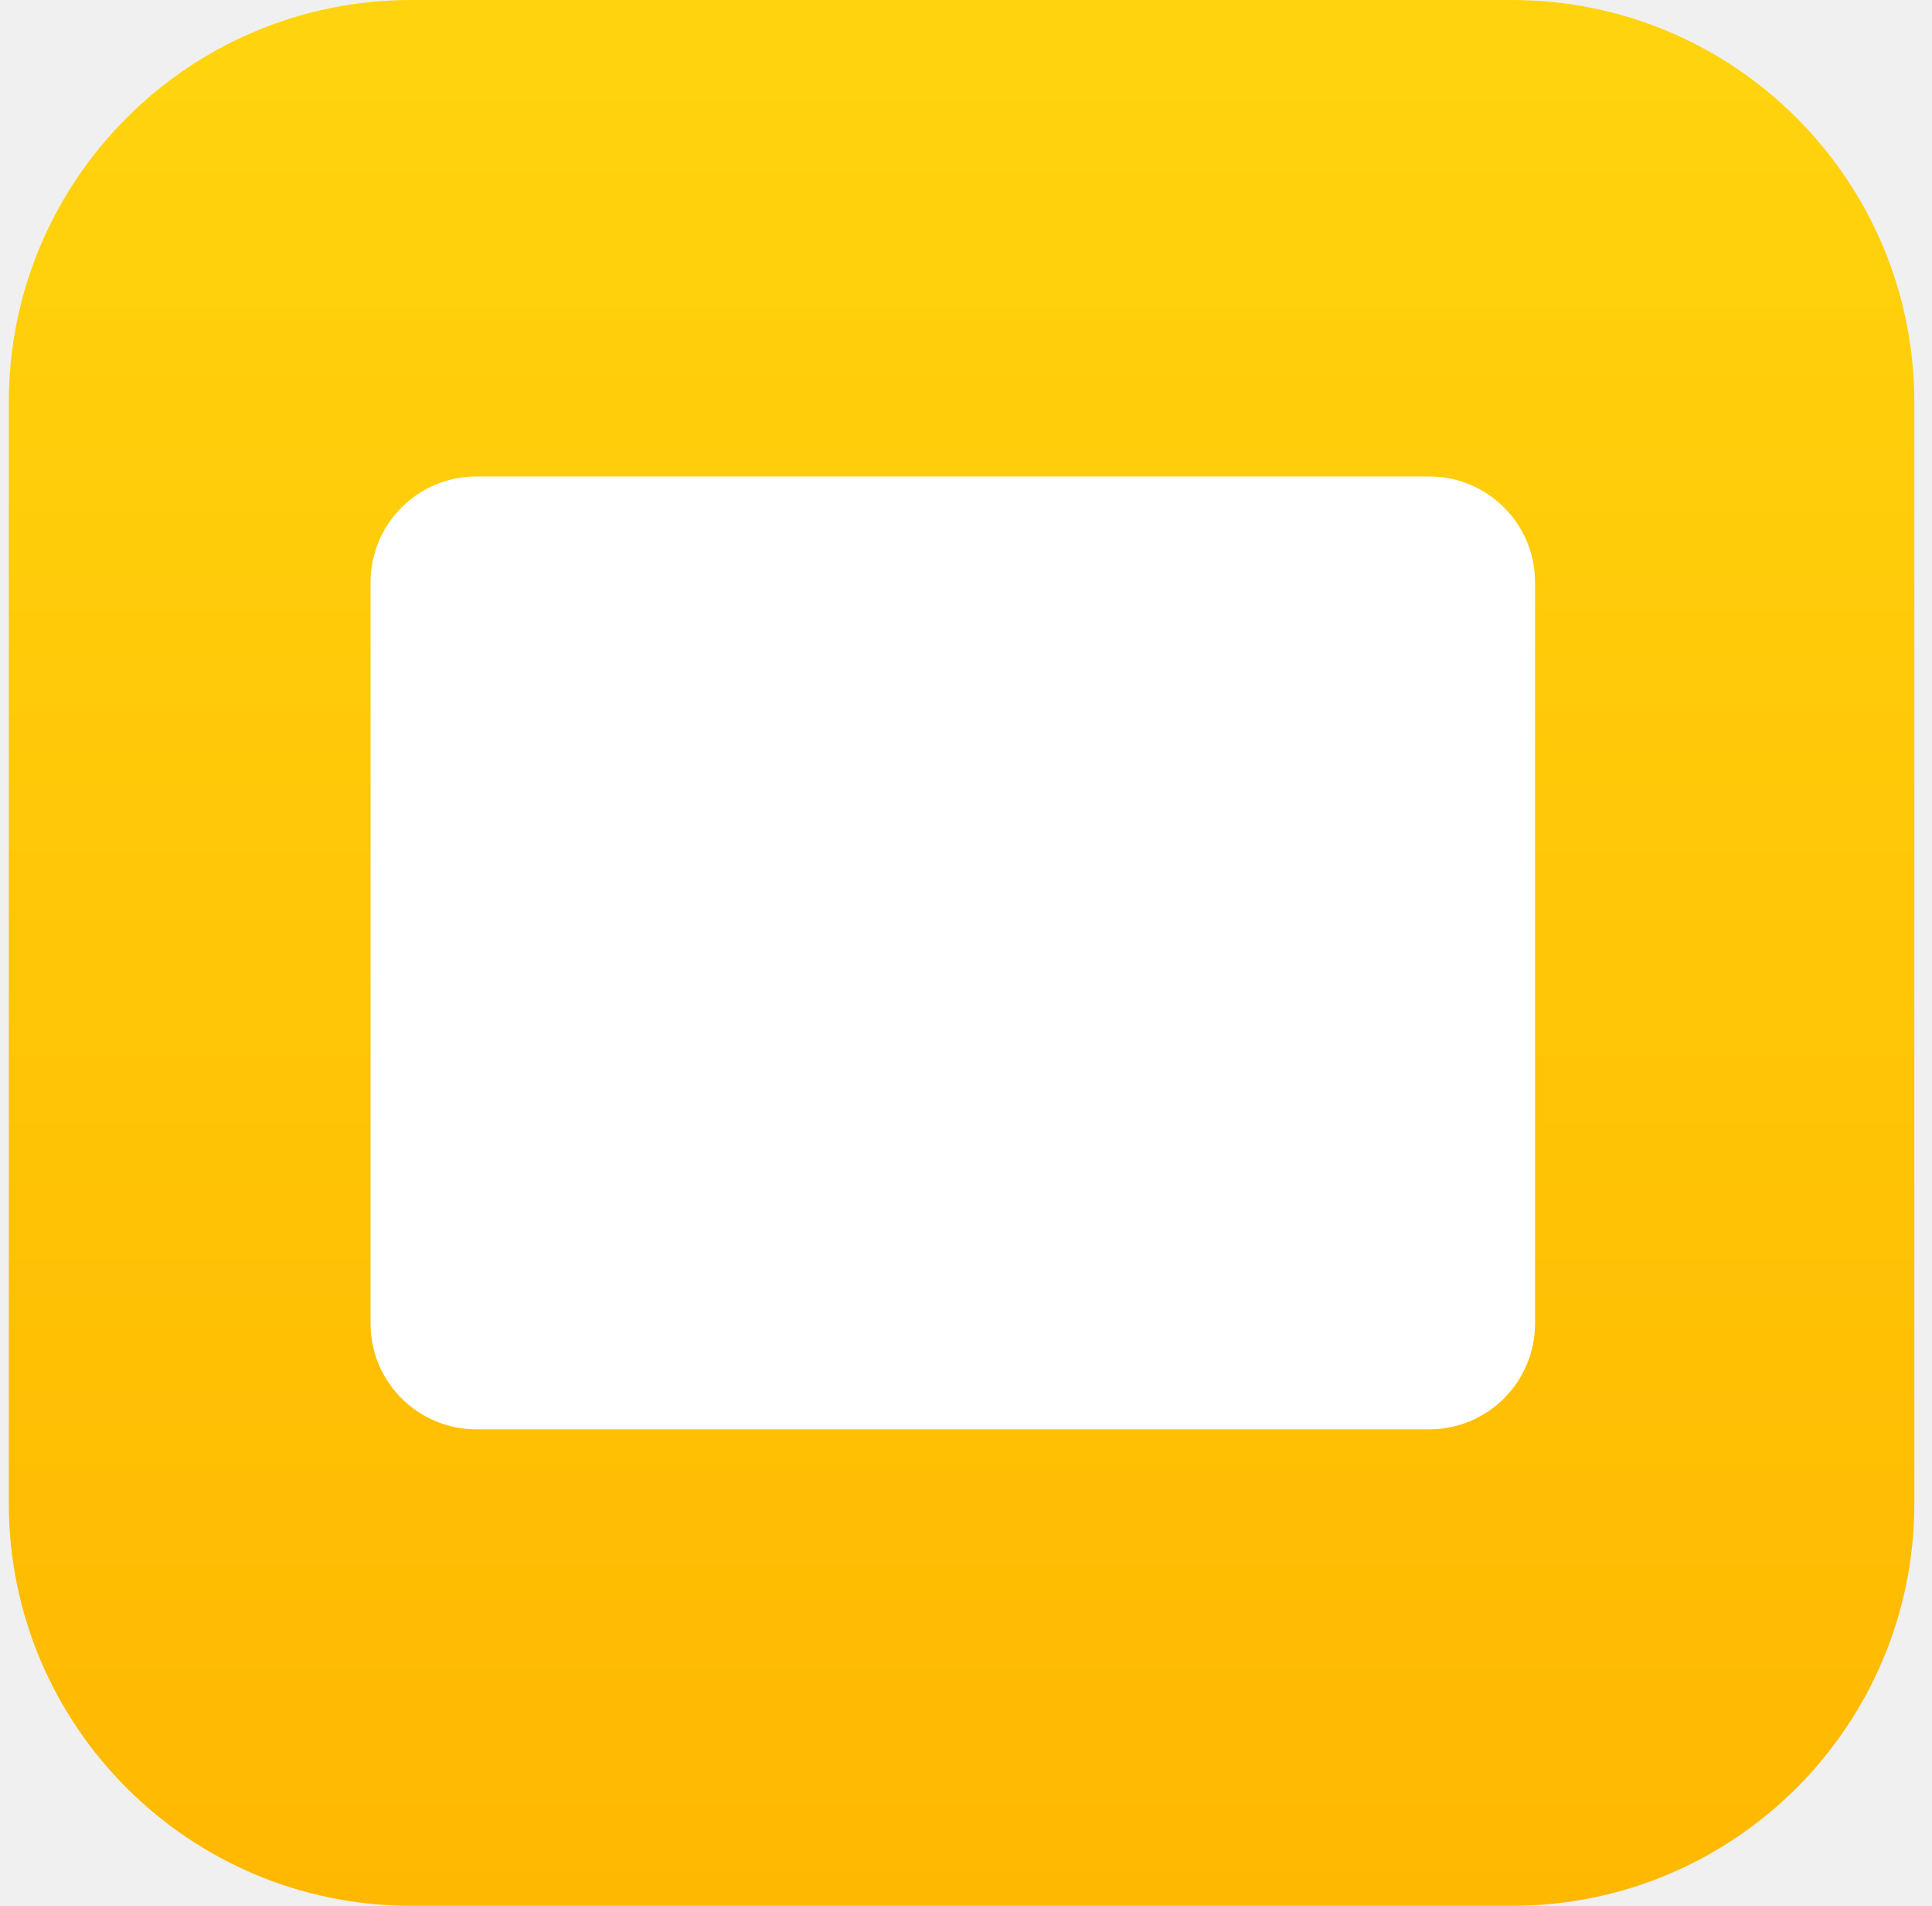
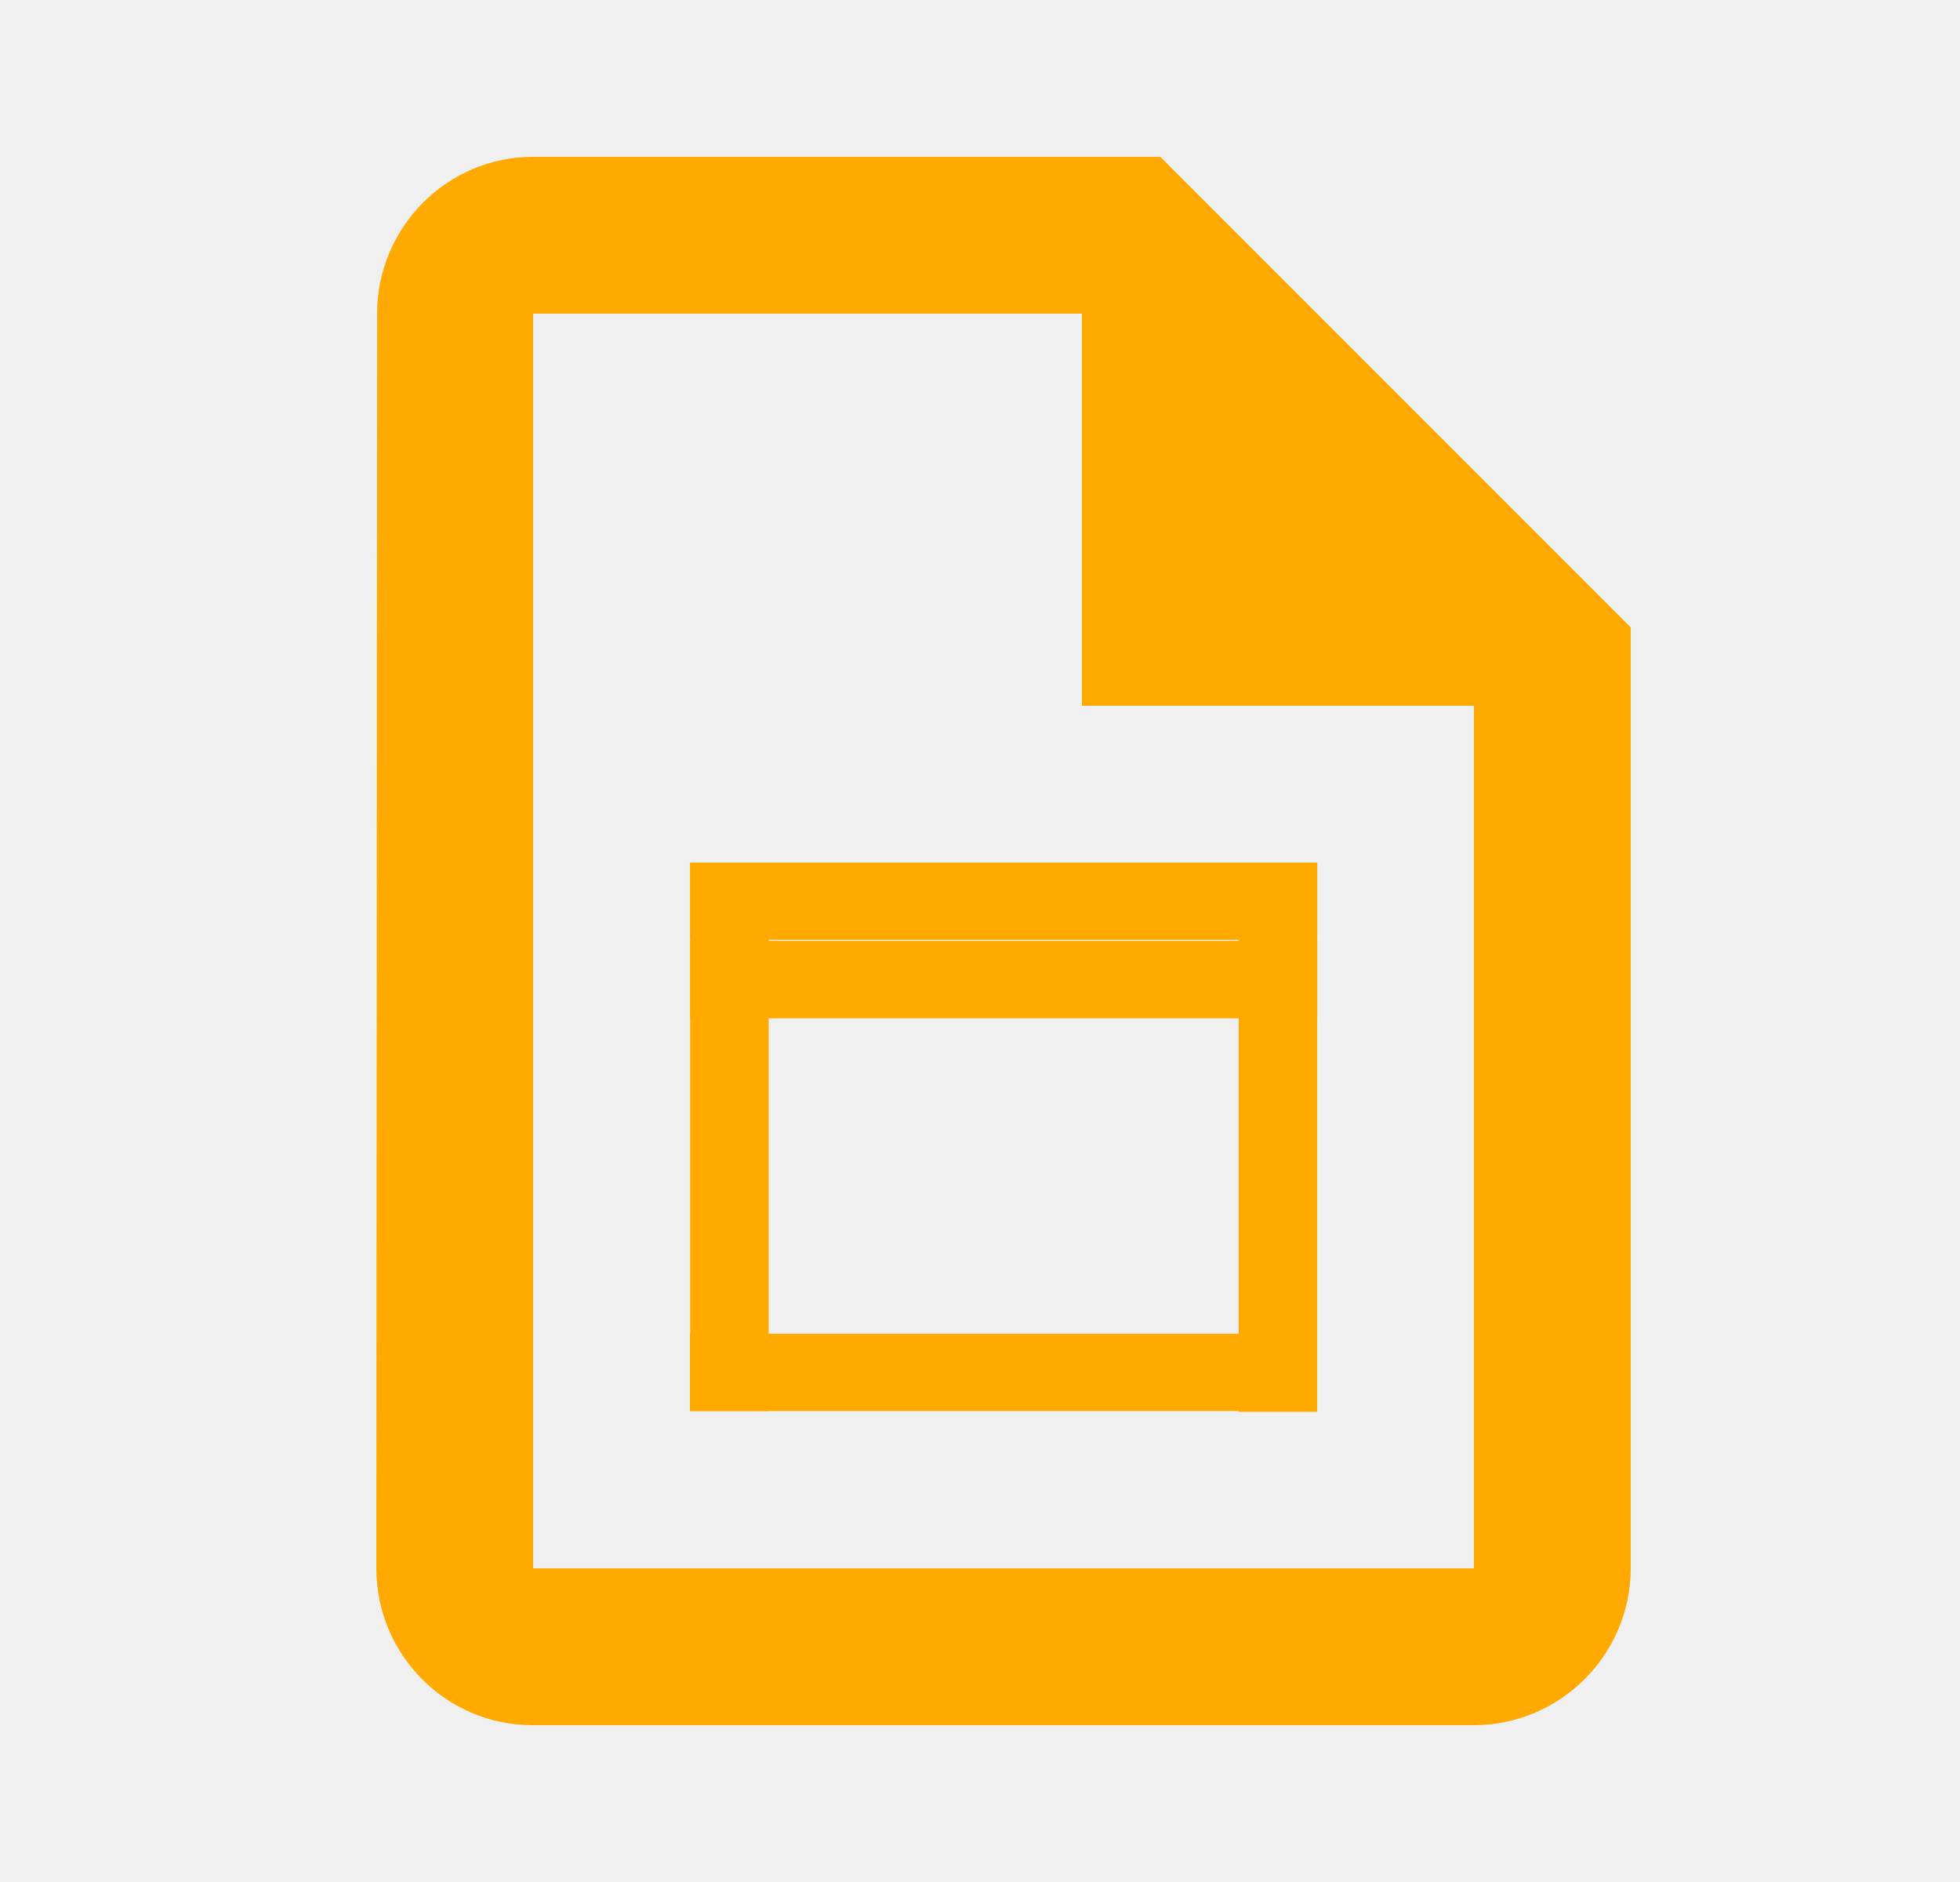
- <svg xmlns="http://www.w3.org/2000/svg" width="73" height="72" viewBox="0 0 73 72" fill="none">
-   <g clip-path="url(#clip0_802_517)">
-     <path d="M57.133 0H15.533C7.139 0 0.333 6.805 0.333 15.2V56.8C0.333 65.195 7.139 72 15.533 72H57.133C65.528 72 72.333 65.195 72.333 56.8V15.2C72.333 6.805 65.528 0 57.133 0Z" fill="url(#paint0_linear_802_517)" />
-     <rect x="14.001" y="18" width="44" height="36" rx="4" fill="white" />
-   </g>
-   <defs>
-     <linearGradient id="paint0_linear_802_517" x1="22.175" y1="0" x2="22.175" y2="72" gradientUnits="userSpaceOnUse">
-       <stop stop-color="#FFD40E" />
-       <stop offset="1" stop-color="#FFB800" />
-     </linearGradient>
-     <clipPath id="clip0_802_517">
-       <rect x="0.333" width="72" height="72" rx="15.12" fill="white" />
-     </clipPath>
-   </defs>
+ <svg xmlns="http://www.w3.org/2000/svg" width="25" height="24" viewBox="0 0 25 24" fill="none">
+   <path d="M14.8 2H6.8C5.7 2 4.81 2.9 4.81 4L4.8 20C4.8 21.1 5.69 22 6.79 22H18.8C19.9 22 20.8 21.1 20.8 20V8L14.8 2ZM6.8 20V4H13.8V9H18.8V20H6.8Z" fill="#FFA901" />
+   <rect x="8.803" y="11" width="1.002" height="6.994" fill="#FFA901" />
+   <rect x="15.799" y="11.01" width="1.002" height="6.994" fill="#FFA901" />
+   <rect x="8.803" y="11" width="7.998" height="0.986" fill="#FFA901" />
+   <rect x="8.803" y="12" width="7.998" height="0.986" fill="#FFA901" />
+   <rect x="8.8" y="17.008" width="7.998" height="0.986" fill="#FFA901" />
</svg>
